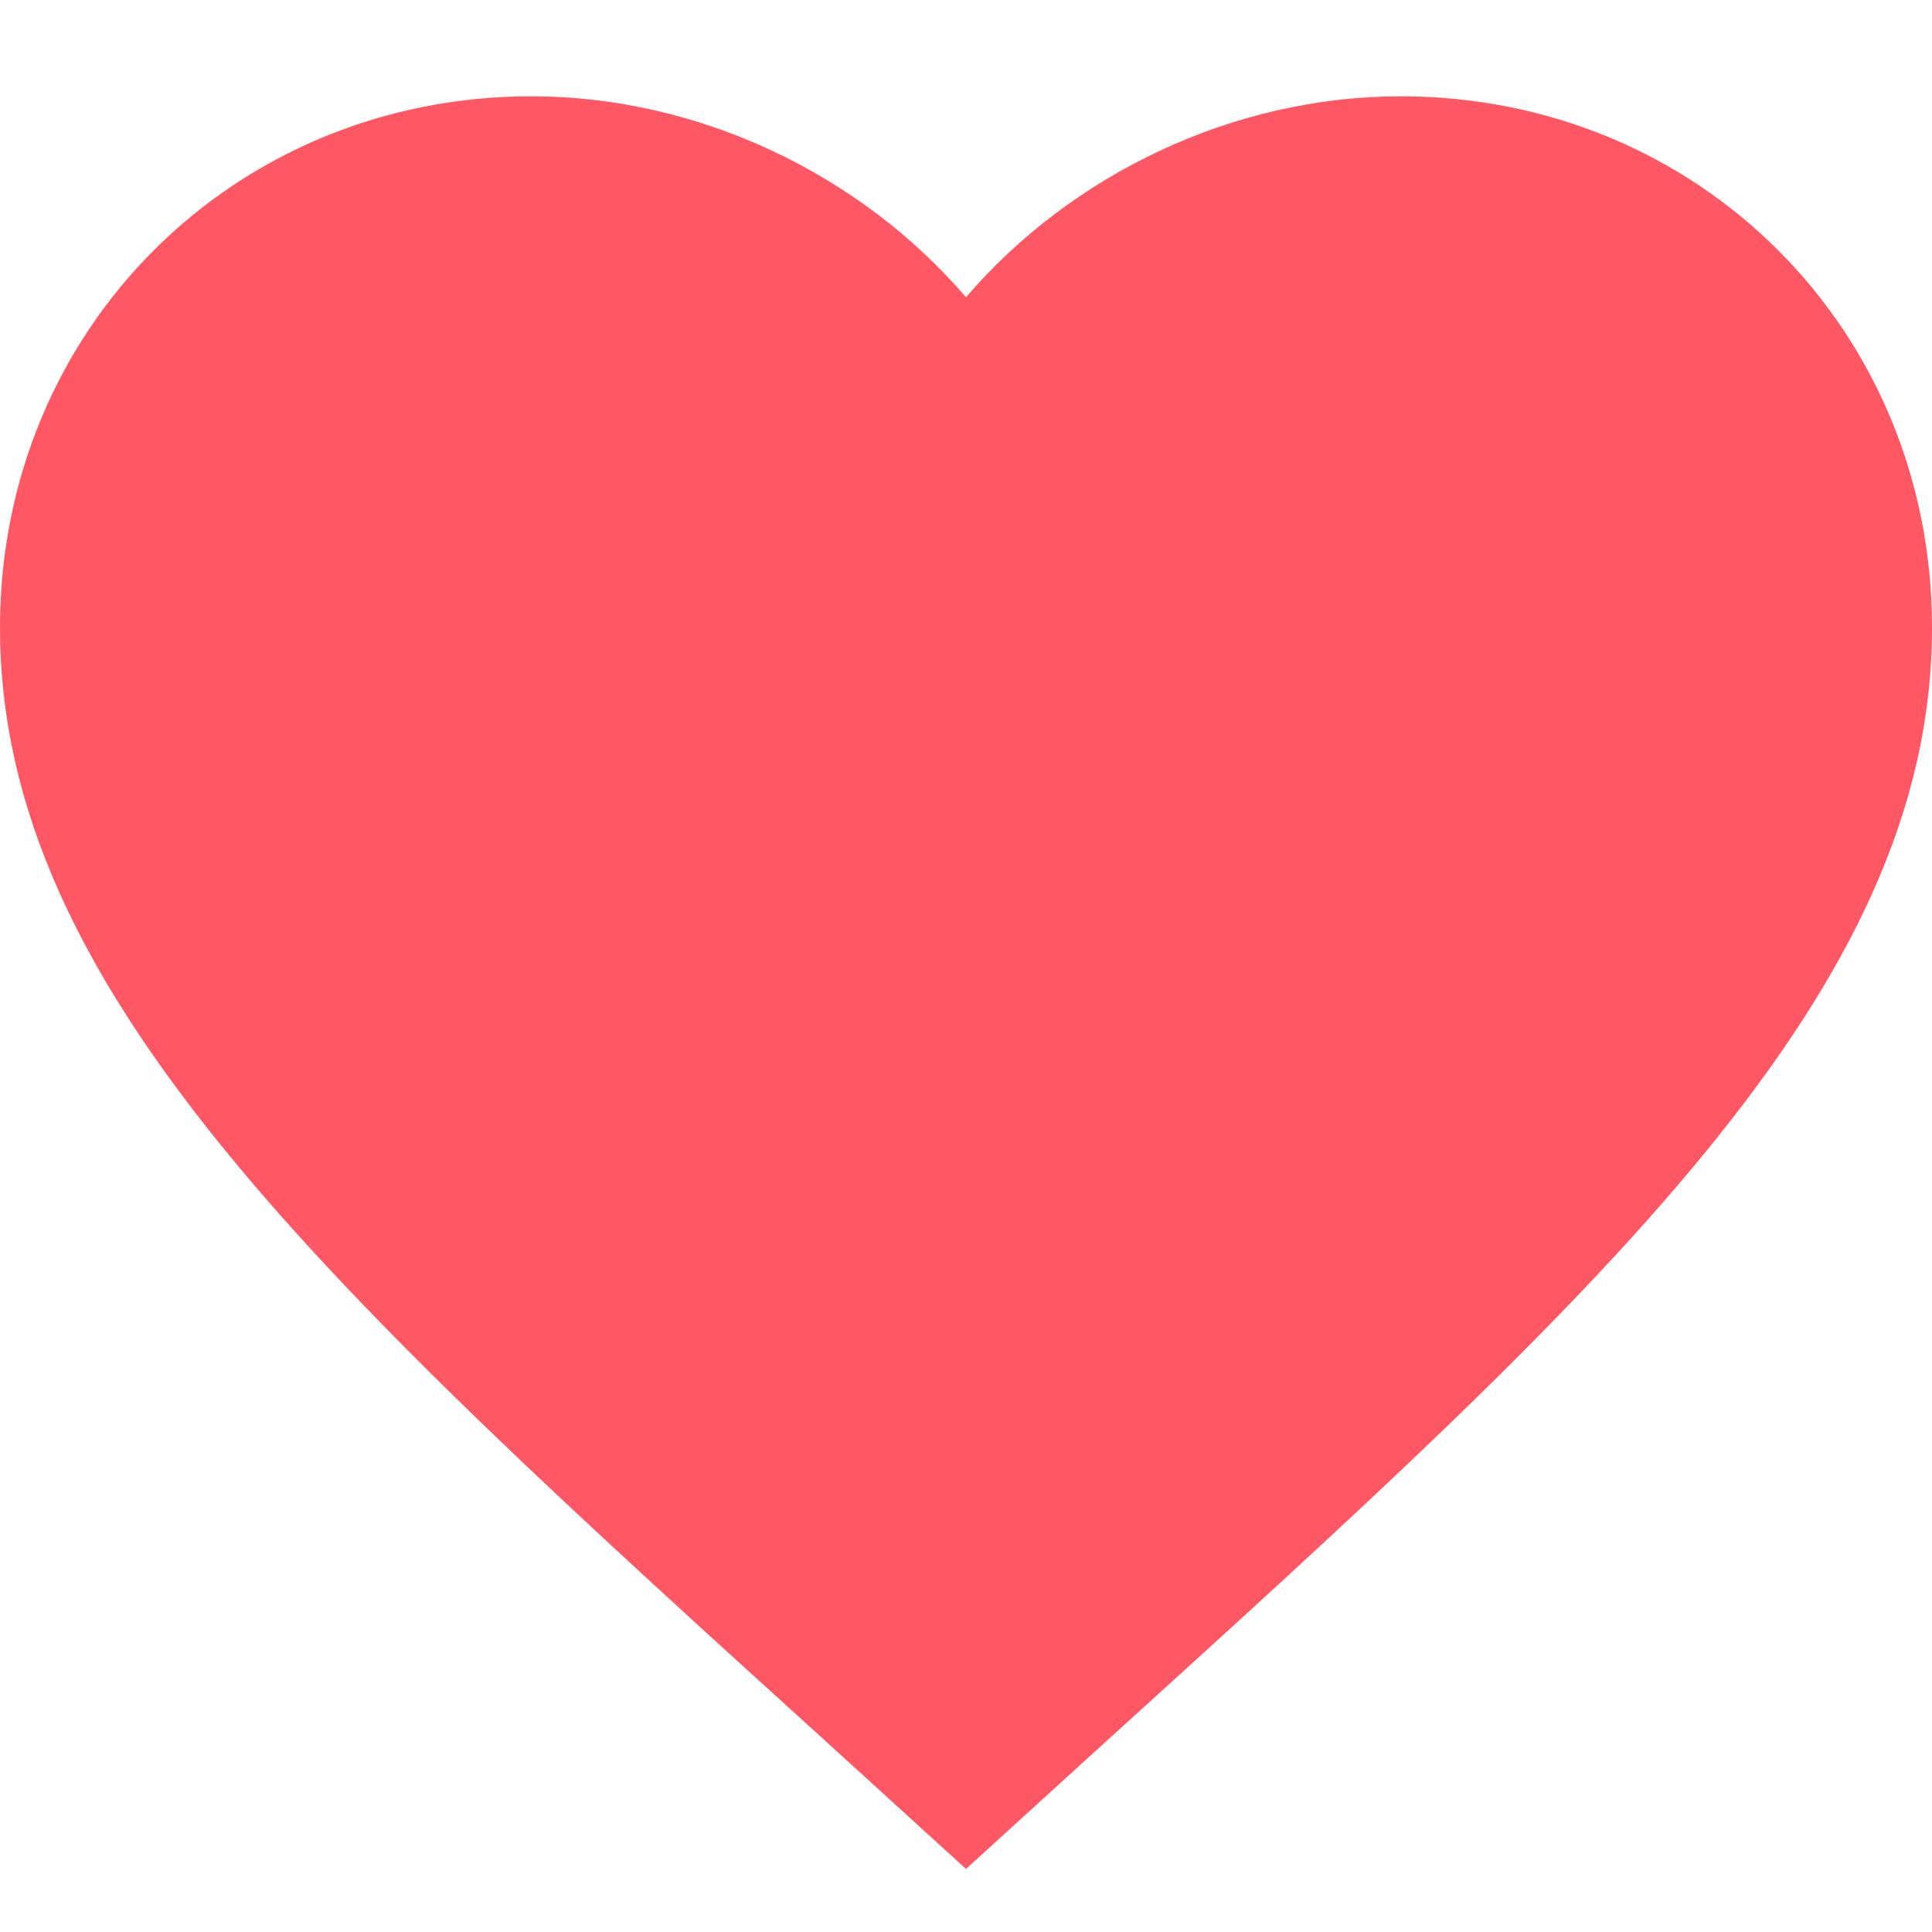
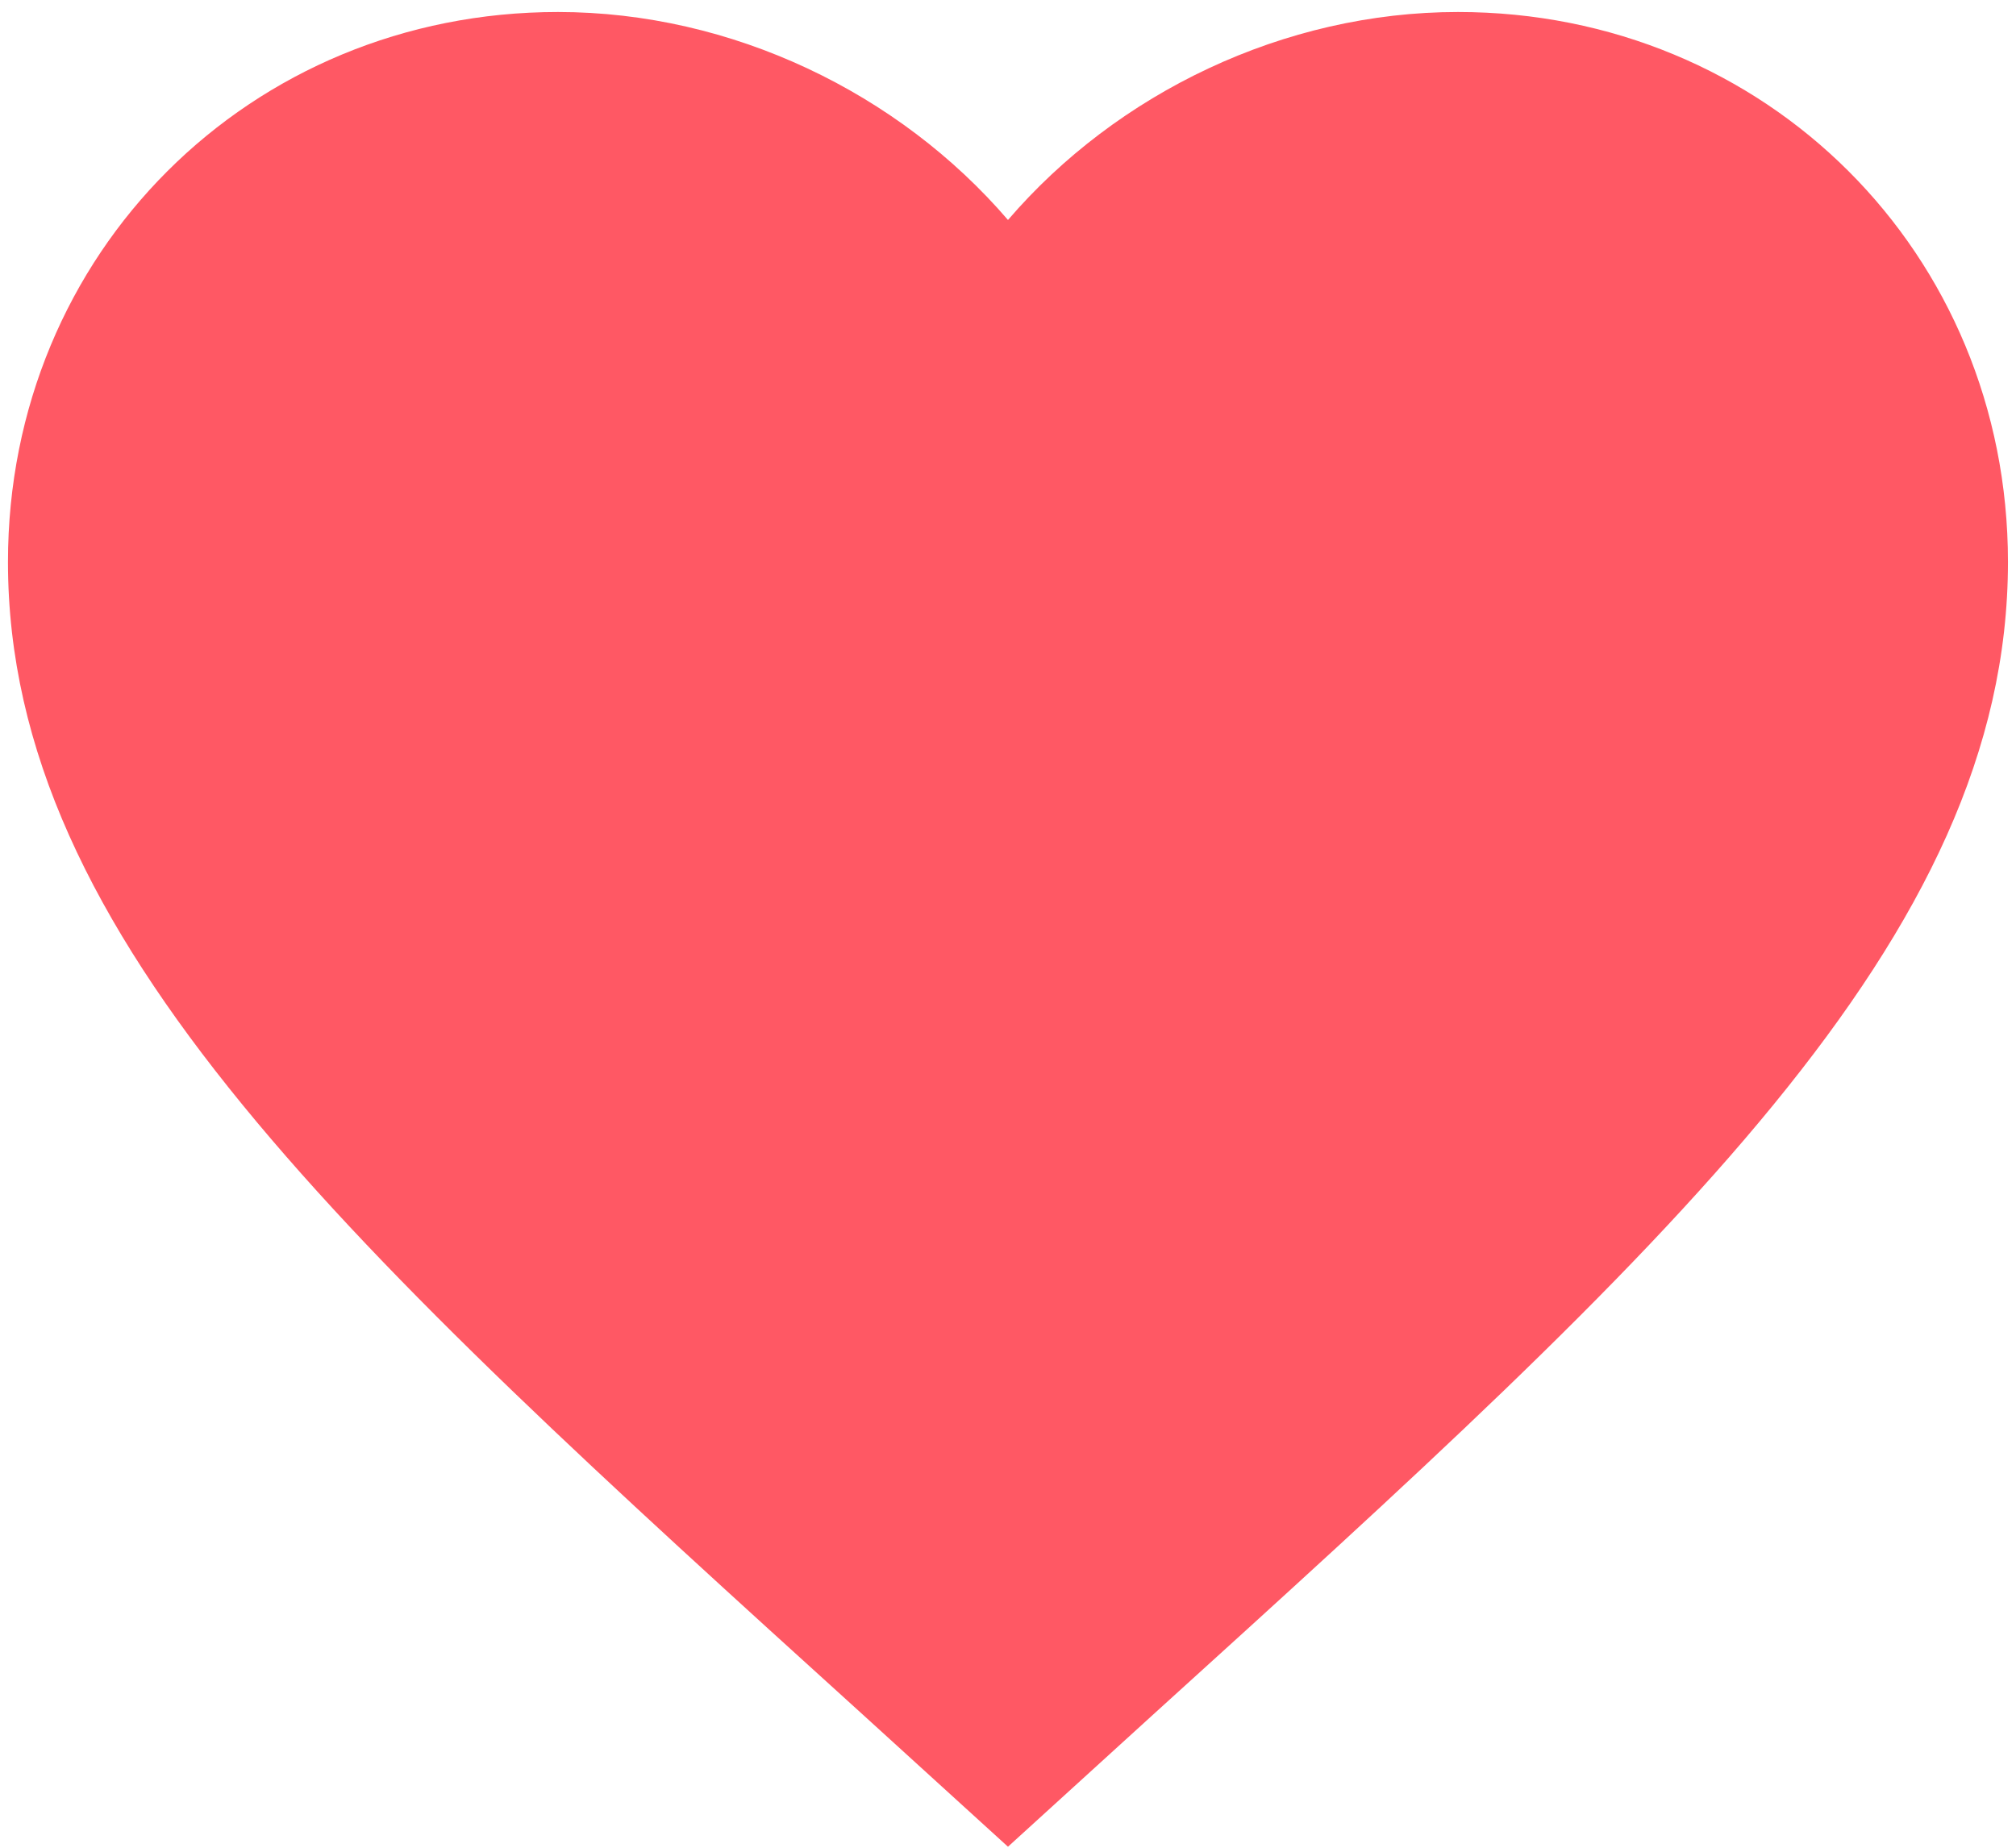
- <svg xmlns="http://www.w3.org/2000/svg" width="20" height="20" viewBox="0 0 20 20" fill="none">
-   <path d="M10 19.347L8.55 18.027C3.4 13.357 0 10.267 0 6.497C0 3.407 2.42 0.997 5.5 0.997C7.24 0.997 8.91 1.807 10 3.077C11.09 1.807 12.76 0.997 14.5 0.997C17.58 0.997 20 3.407 20 6.497C20 10.267 16.6 13.357 11.45 18.027L10 19.347Z" fill="#FF5864" />
+ <svg xmlns="http://www.w3.org/2000/svg" width="84" height="77" viewBox="0 0 84 77" fill="none">
+   <path d="M41.999 76.958L35.957 71.458C14.499 52 0.332 39.125 0.332 23.417C0.332 10.542 10.415 0.5 23.249 0.5C30.499 0.5 37.457 3.875 41.999 9.167C46.54 3.875 53.499 0.5 60.749 0.5C73.582 0.5 83.665 10.542 83.665 23.417C83.665 39.125 69.499 52 48.04 71.458L41.999 76.958Z" fill="#FF5864" />
</svg>
